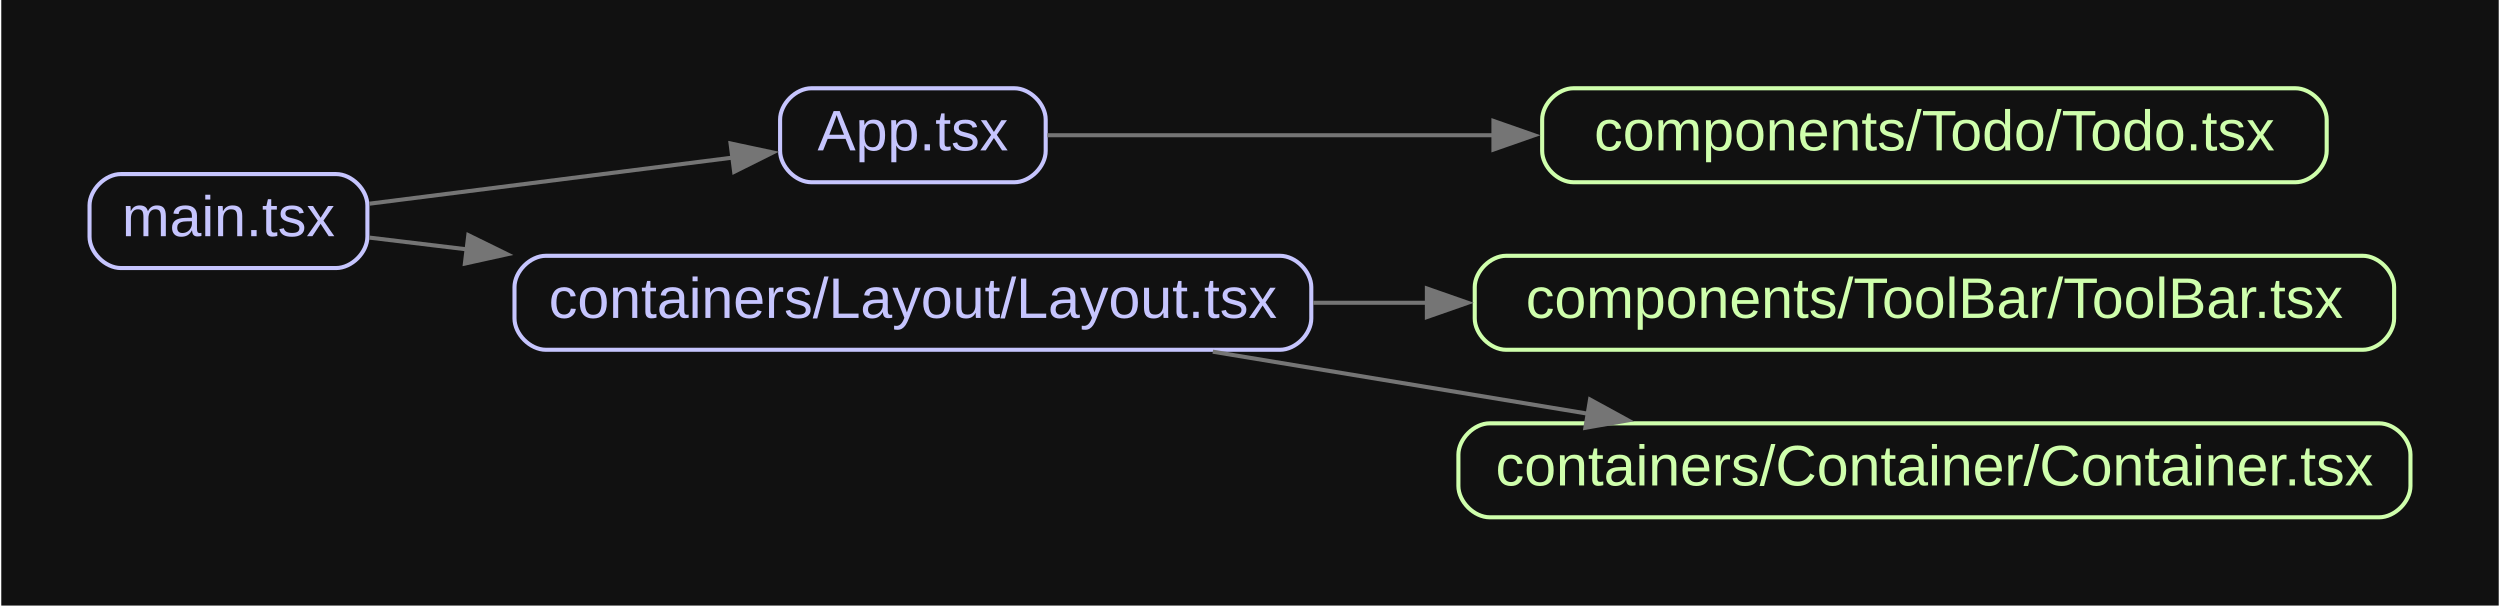
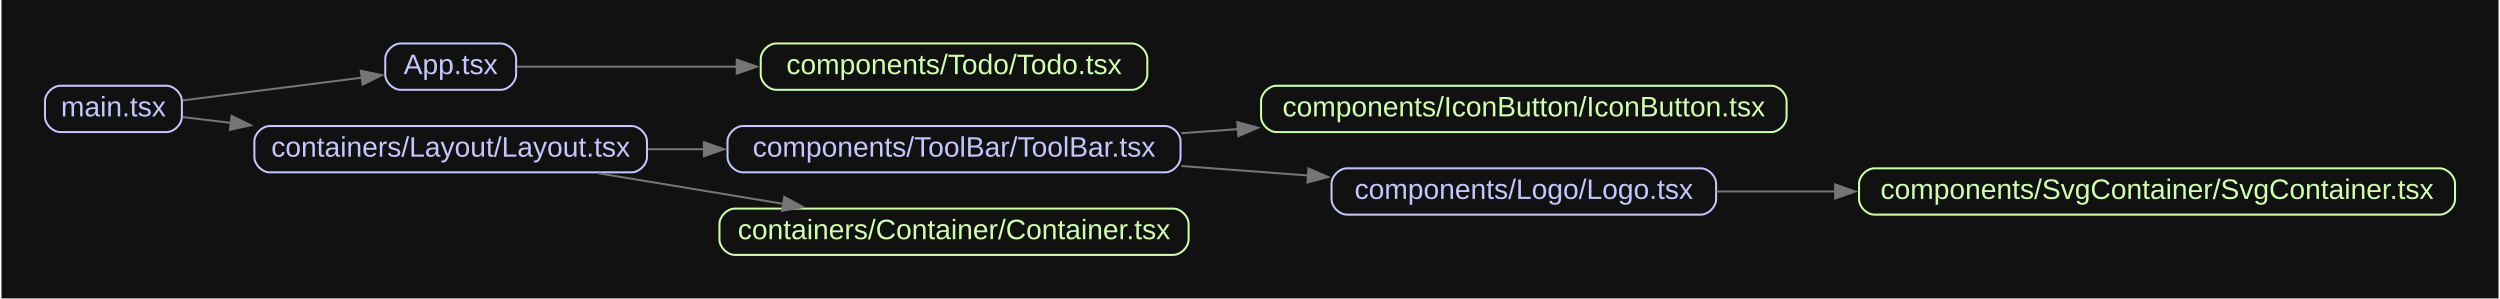
- <svg xmlns="http://www.w3.org/2000/svg" width="611pt" height="148pt" viewBox="0.00 0.00 611.20 148.20">
+ <svg xmlns="http://www.w3.org/2000/svg" width="1240pt" height="148pt" viewBox="0.00 0.00 1240.20 148.20">
  <g id="graph0" class="graph" transform="scale(1 1) rotate(0) translate(21.6 126.6)">
-     <polygon fill="#111111" stroke="none" points="-21.6,21.6 -21.6,-126.6 589.6,-126.6 589.6,21.6 -21.6,21.6" />
+     <polygon fill="#111111" stroke="none" points="-21.6,21.6 -21.6,-126.6 1218.6,-126.6 1218.6,21.6 -21.6,21.6" />
    <g id="node1" class="node">
      <path fill="none" stroke="#c6c5fe" d="M226.33,-105C226.33,-105 176.67,-105 176.67,-105 172.83,-105 169,-101.17 169,-97.33 169,-97.33 169,-89.67 169,-89.67 169,-85.83 172.83,-82 176.67,-82 176.67,-82 226.33,-82 226.33,-82 230.17,-82 234,-85.83 234,-89.67 234,-89.67 234,-97.33 234,-97.33 234,-101.17 230.17,-105 226.33,-105" />
      <text text-anchor="middle" x="201.5" y="-89.8" font-family="Arial" font-size="14.00" fill="#c6c5fe">App.tsx</text>
    </g>
    <g id="node2" class="node">
      <path fill="none" stroke="#cfffac" d="M539.83,-105C539.83,-105 363.17,-105 363.17,-105 359.33,-105 355.5,-101.17 355.5,-97.33 355.5,-97.33 355.5,-89.67 355.5,-89.67 355.5,-85.83 359.33,-82 363.17,-82 363.17,-82 539.83,-82 539.83,-82 543.67,-82 547.5,-85.83 547.5,-89.67 547.5,-89.67 547.5,-97.33 547.5,-97.33 547.5,-101.17 543.67,-105 539.83,-105" />
      <text text-anchor="middle" x="451.5" y="-89.8" font-family="Arial" font-size="14.00" fill="#cfffac">components/Todo/Todo.tsx</text>
    </g>
    <g id="edge1" class="edge">
      <path fill="none" stroke="#757575" d="M234.41,-93.5C262.22,-93.5 304.17,-93.5 343.73,-93.5" />
      <polygon fill="#757575" stroke="#757575" points="343.58,-97 353.58,-93.5 343.58,-90 343.58,-97" />
    </g>
    <g id="node3" class="node">
-       <path fill="none" stroke="#cfffac" d="M556.33,-64C556.33,-64 346.67,-64 346.67,-64 342.83,-64 339,-60.17 339,-56.33 339,-56.33 339,-48.67 339,-48.67 339,-44.83 342.83,-41 346.67,-41 346.67,-41 556.33,-41 556.33,-41 560.17,-41 564,-44.83 564,-48.67 564,-48.67 564,-56.33 564,-56.33 564,-60.17 560.17,-64 556.33,-64" />
-       <text text-anchor="middle" x="451.5" y="-48.8" font-family="Arial" font-size="14.00" fill="#cfffac">components/ToolBar/ToolBar.tsx</text>
+       <path fill="none" stroke="#cfffac" d="M857.33,-84C857.33,-84 611.67,-84 611.67,-84 607.83,-84 604,-80.17 604,-76.33 604,-76.33 604,-68.67 604,-68.67 604,-64.83 607.83,-61 611.67,-61 611.67,-61 857.33,-61 857.33,-61 861.17,-61 865,-64.83 865,-68.67 865,-68.67 865,-76.33 865,-76.33 865,-80.17 861.17,-84 857.33,-84" />
+       <text text-anchor="middle" x="734.5" y="-68.8" font-family="Arial" font-size="14.00" fill="#cfffac">components/IconButton/IconButton.tsx</text>
    </g>
    <g id="node4" class="node">
+       <path fill="none" stroke="#c6c5fe" d="M822.33,-43C822.33,-43 646.67,-43 646.67,-43 642.83,-43 639,-39.17 639,-35.33 639,-35.33 639,-27.67 639,-27.67 639,-23.83 642.83,-20 646.67,-20 646.67,-20 822.33,-20 822.33,-20 826.17,-20 830,-23.83 830,-27.67 830,-27.67 830,-35.33 830,-35.33 830,-39.17 826.17,-43 822.33,-43" />
+       <text text-anchor="middle" x="734.5" y="-27.8" font-family="Arial" font-size="14.00" fill="#c6c5fe">components/Logo/Logo.tsx</text>
+     </g>
+     <g id="node5" class="node">
+       <path fill="none" stroke="#cfffac" d="M1189.33,-43C1189.33,-43 908.67,-43 908.67,-43 904.83,-43 901,-39.17 901,-35.33 901,-35.33 901,-27.67 901,-27.67 901,-23.83 904.83,-20 908.67,-20 908.67,-20 1189.33,-20 1189.33,-20 1193.17,-20 1197,-23.83 1197,-27.67 1197,-27.67 1197,-35.33 1197,-35.33 1197,-39.17 1193.17,-43 1189.33,-43" />
+       <text text-anchor="middle" x="1049" y="-27.8" font-family="Arial" font-size="14.00" fill="#cfffac">components/SvgContainer/SvgContainer.tsx</text>
+     </g>
+     <g id="edge2" class="edge">
+       <path fill="none" stroke="#757575" d="M830.11,-31.5C848.9,-31.5 869.12,-31.5 889.38,-31.5" />
+       <polygon fill="#757575" stroke="#757575" points="889.12,-35 899.12,-31.5 889.12,-28 889.12,-35" />
+     </g>
+     <g id="node6" class="node">
+       <path fill="none" stroke="#c6c5fe" d="M556.33,-64C556.33,-64 346.67,-64 346.67,-64 342.83,-64 339,-60.17 339,-56.33 339,-56.33 339,-48.67 339,-48.67 339,-44.83 342.83,-41 346.67,-41 346.67,-41 556.33,-41 556.33,-41 560.17,-41 564,-44.83 564,-48.67 564,-48.67 564,-56.33 564,-56.33 564,-60.17 560.17,-64 556.33,-64" />
+       <text text-anchor="middle" x="451.5" y="-48.8" font-family="Arial" font-size="14.00" fill="#c6c5fe">components/ToolBar/ToolBar.tsx</text>
+     </g>
+     <g id="edge3" class="edge">
+       <path fill="none" stroke="#757575" d="M564.37,-60.46C573.72,-61.13 583.24,-61.81 592.77,-62.48" />
+       <polygon fill="#757575" stroke="#757575" points="592.21,-65.95 602.44,-63.17 592.71,-58.97 592.21,-65.95" />
+     </g>
+     <g id="edge4" class="edge">
+       <path fill="none" stroke="#757575" d="M564.37,-44.14C585.16,-42.59 606.82,-40.97 627.43,-39.43" />
+       <polygon fill="#757575" stroke="#757575" points="627.54,-42.93 637.25,-38.69 627.02,-35.95 627.54,-42.93" />
+     </g>
+     <g id="node7" class="node">
      <path fill="none" stroke="#cfffac" d="M560.33,-23C560.33,-23 342.67,-23 342.67,-23 338.83,-23 335,-19.17 335,-15.33 335,-15.33 335,-7.67 335,-7.67 335,-3.83 338.83,0 342.67,0 342.67,0 560.33,0 560.33,0 564.17,0 568,-3.83 568,-7.67 568,-7.67 568,-15.33 568,-15.33 568,-19.17 564.17,-23 560.33,-23" />
      <text text-anchor="middle" x="451.5" y="-7.8" font-family="Arial" font-size="14.00" fill="#cfffac">containers/Container/Container.tsx</text>
    </g>
-     <g id="node5" class="node">
+     <g id="node8" class="node">
      <path fill="none" stroke="#c6c5fe" d="M291.33,-64C291.33,-64 111.67,-64 111.67,-64 107.83,-64 104,-60.17 104,-56.33 104,-56.33 104,-48.67 104,-48.67 104,-44.83 107.83,-41 111.67,-41 111.67,-41 291.33,-41 291.33,-41 295.17,-41 299,-44.83 299,-48.67 299,-48.67 299,-56.33 299,-56.33 299,-60.17 295.17,-64 291.33,-64" />
      <text text-anchor="middle" x="201.5" y="-48.8" font-family="Arial" font-size="14.00" fill="#c6c5fe">containers/Layout/Layout.tsx</text>
    </g>
-     <g id="edge2" class="edge">
+     <g id="edge5" class="edge">
      <path fill="none" stroke="#757575" d="M299.45,-52.5C308.62,-52.5 318.01,-52.5 327.38,-52.5" />
      <polygon fill="#757575" stroke="#757575" points="327.29,-56 337.29,-52.5 327.29,-49 327.29,-56" />
    </g>
-     <g id="edge3" class="edge">
+     <g id="edge6" class="edge">
      <path fill="none" stroke="#757575" d="M274.9,-40.53C303.68,-35.77 336.97,-30.27 366.77,-25.34" />
      <polygon fill="#757575" stroke="#757575" points="367.22,-28.82 376.52,-23.73 366.08,-21.91 367.22,-28.82" />
    </g>
-     <g id="node6" class="node">
+     <g id="node9" class="node">
      <path fill="none" stroke="#c6c5fe" d="M60.33,-84C60.33,-84 7.67,-84 7.67,-84 3.83,-84 0,-80.17 0,-76.33 0,-76.33 0,-68.67 0,-68.67 0,-64.83 3.83,-61 7.67,-61 7.67,-61 60.33,-61 60.33,-61 64.17,-61 68,-64.83 68,-68.67 68,-68.67 68,-76.33 68,-76.33 68,-80.17 64.17,-84 60.33,-84" />
      <text text-anchor="middle" x="34" y="-68.8" font-family="Arial" font-size="14.00" fill="#c6c5fe">main.tsx</text>
    </g>
-     <g id="edge4" class="edge">
+     <g id="edge7" class="edge">
      <path fill="none" stroke="#757575" d="M68.49,-76.75C94.11,-80 129.64,-84.51 157.38,-88.03" />
      <polygon fill="#757575" stroke="#757575" points="156.88,-91.49 167.24,-89.28 157.76,-84.55 156.88,-91.49" />
    </g>
-     <g id="edge5" class="edge">
+     <g id="edge8" class="edge">
      <path fill="none" stroke="#757575" d="M68.49,-68.45C75.78,-67.57 83.87,-66.59 92.36,-65.57" />
      <polygon fill="#757575" stroke="#757575" points="92.7,-69.05 102.21,-64.38 91.86,-62.1 92.7,-69.05" />
    </g>
  </g>
</svg>
